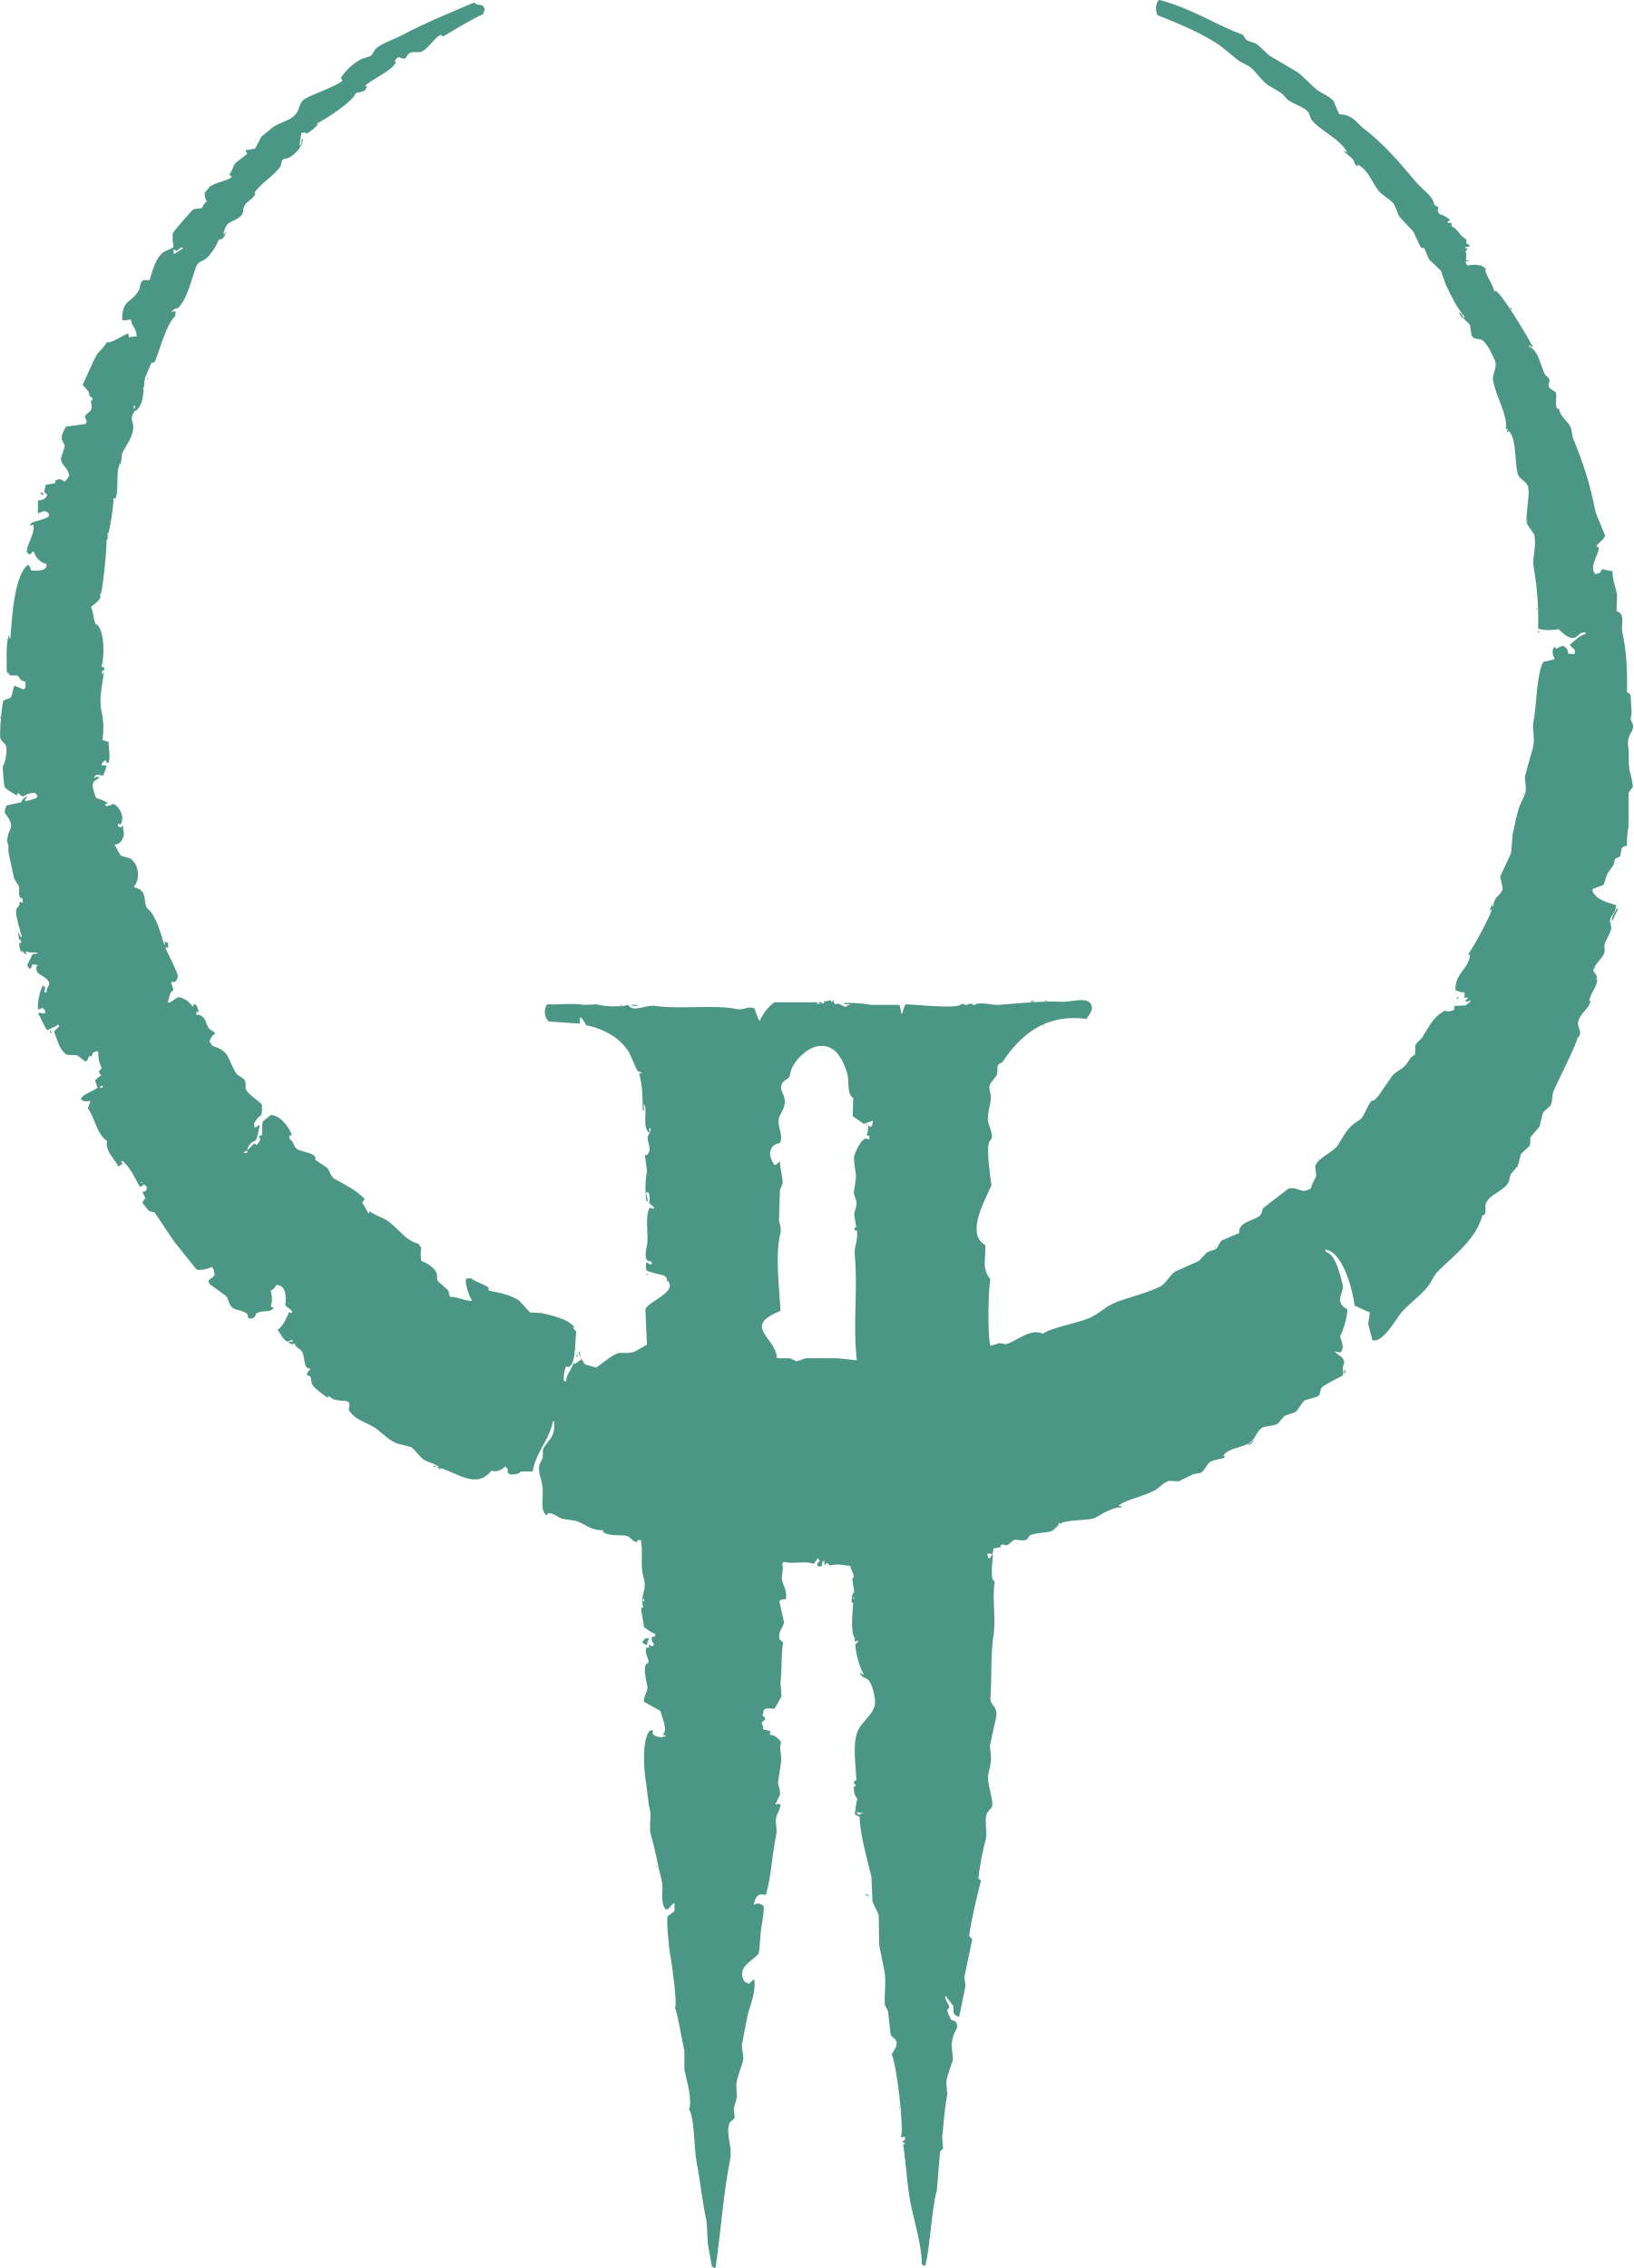
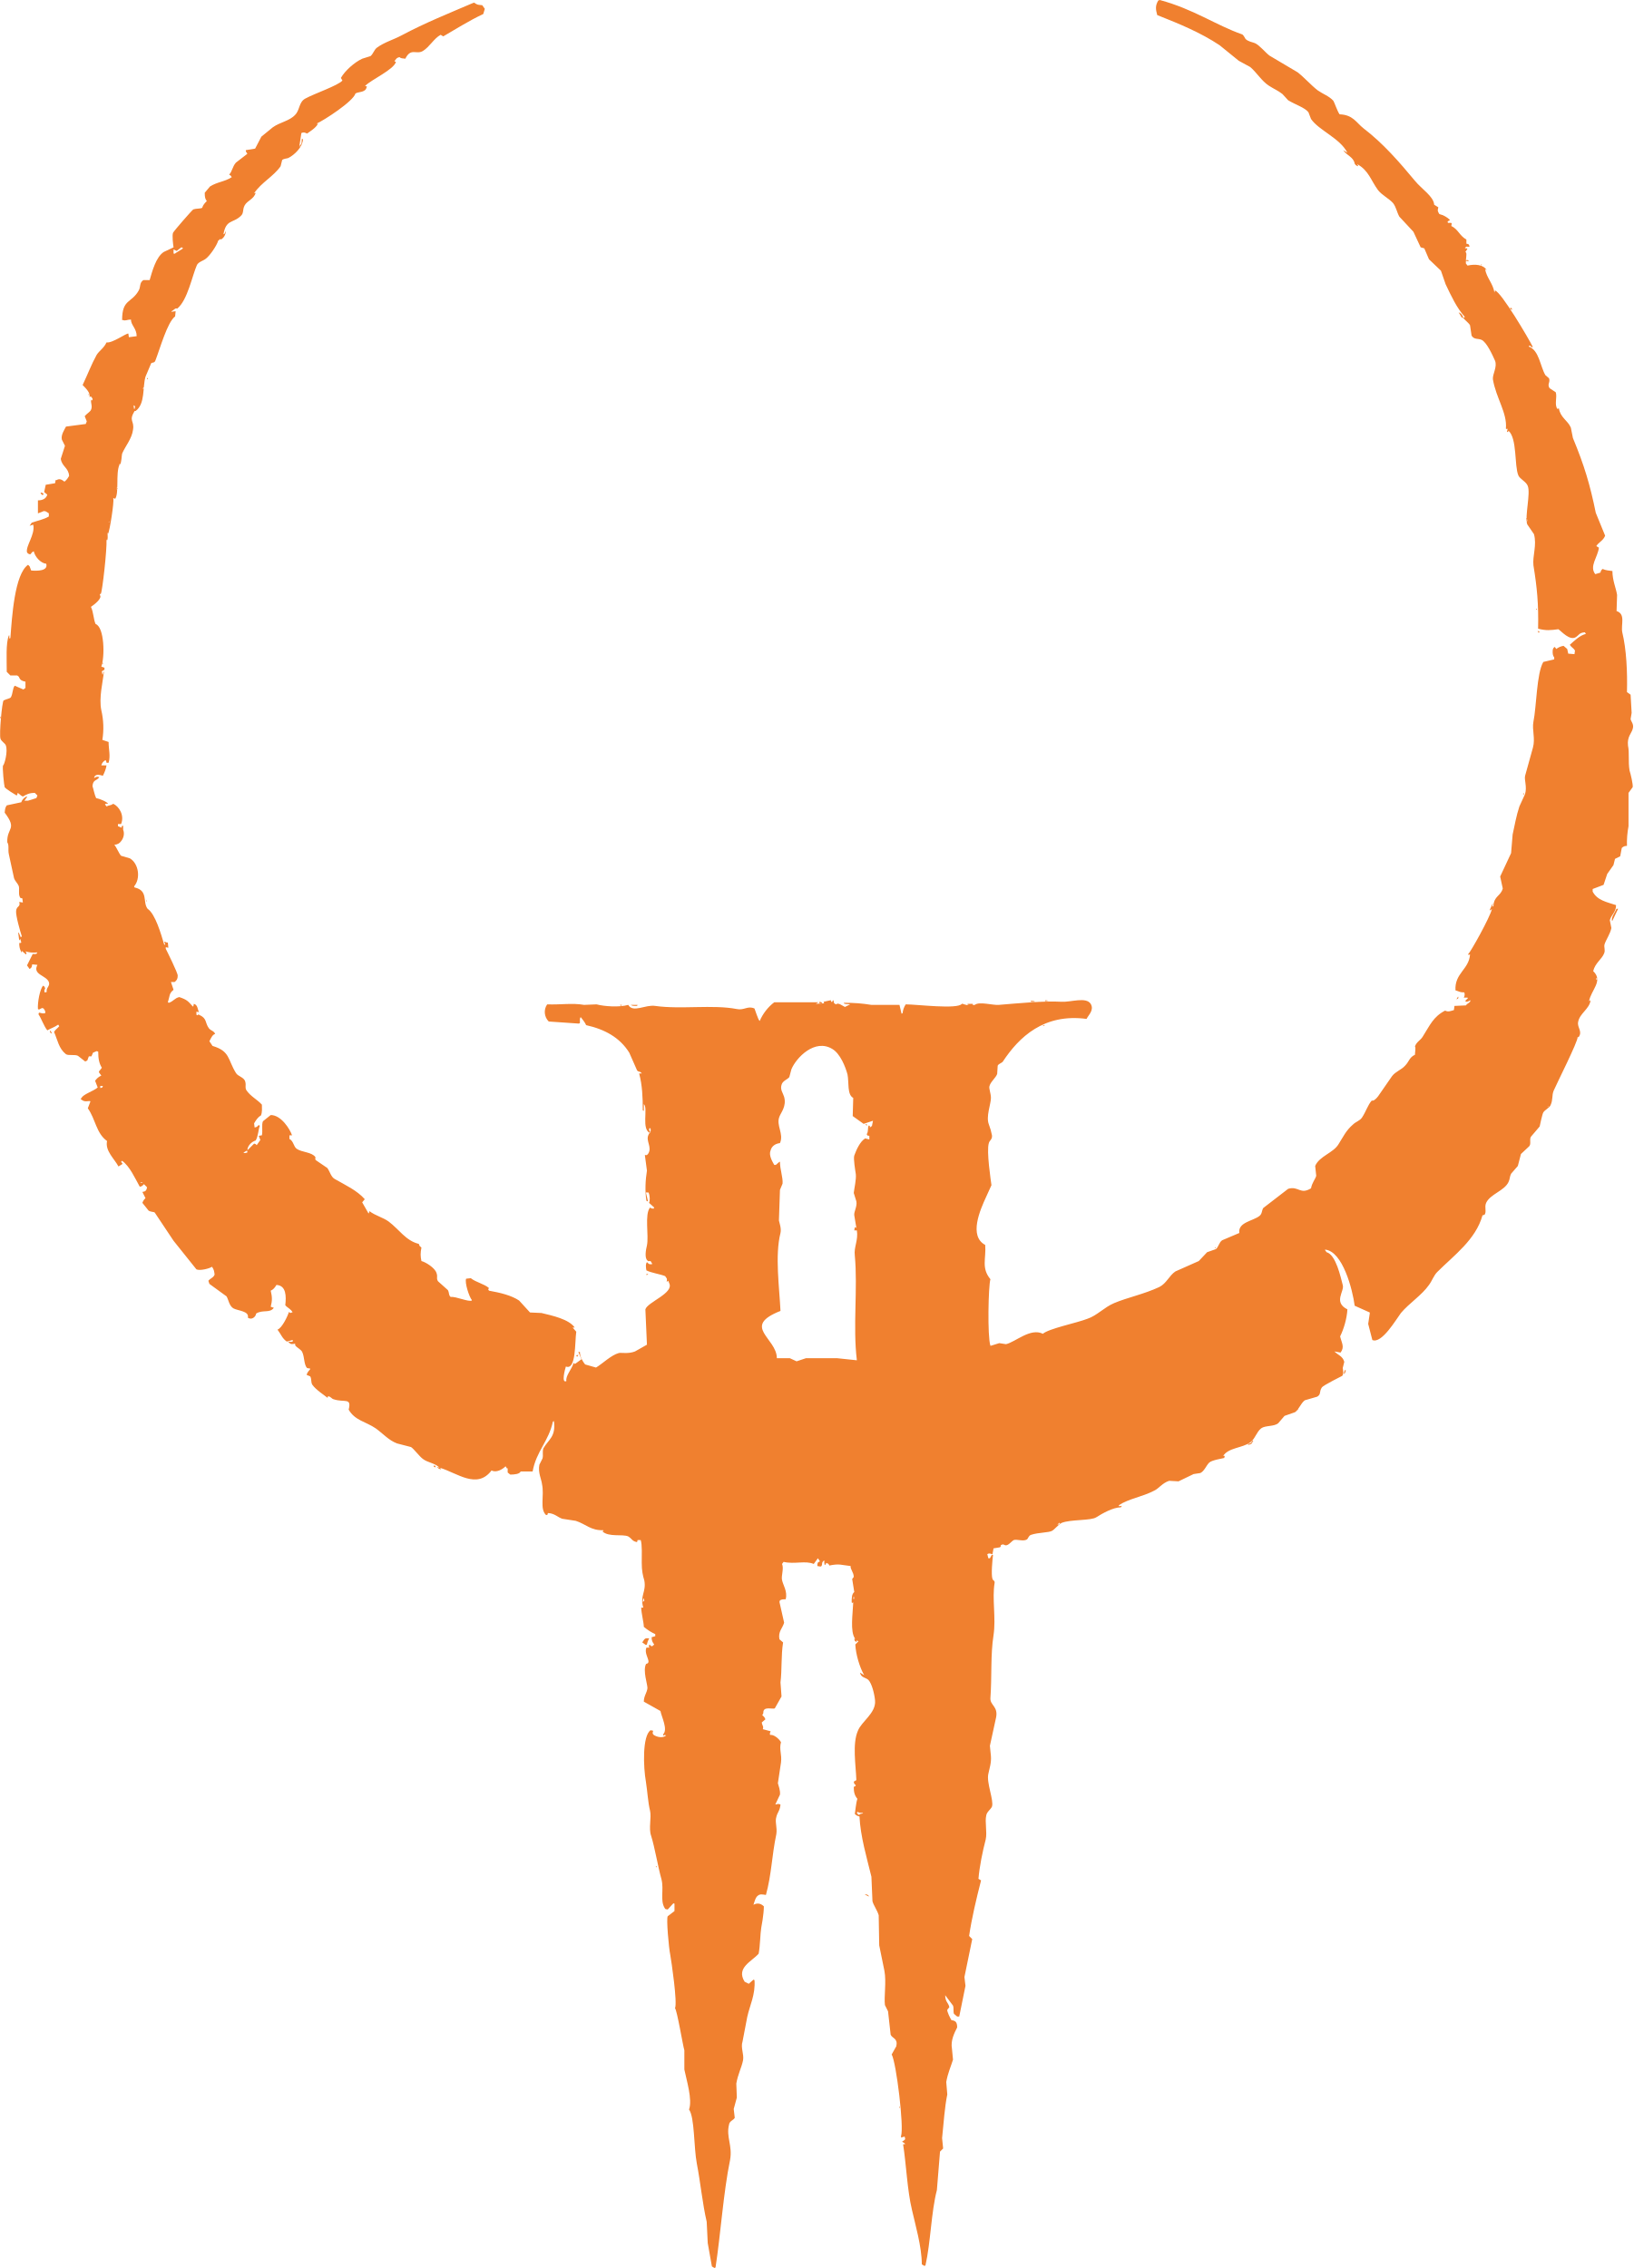
<svg xmlns="http://www.w3.org/2000/svg" viewBox="0 0 3143 4365">
-   <path d="m171 2033-3 8-4 2-14-11c-6-3-18 0-23-3-14-11-16-27-23-43 3-5 7-7 10-11l-2-3c-7 5-14 7-21 11-7-9-11-22-17-31l1-3h1c4 1 6 2 11 1v-4l-3-5-3-1-6 3-2-1c-1-13 4-39 10-45 3 2 3 2 4 6-2 2-2 3-1 7h1l3-1c-2-8 7-11 4-19-5-13-32-14-22-33l-10-1c-1 6-1 6-5 9l-5-7 11-22c6 0 7 1 9-3-10 1-16 0-23-2 2 4 3 2 1 6l-8-7v4l-1-2c-3-5-4-10-4-17 4-1 1 1 4-1l-2-7-2 3-2-15h1l1 2 3 7 2-2c-3-9-12-40-11-49 1-10 9-7 6-17h1l6 1-1-8c-5-1-3 0-5-3-3-7 0-15-2-21-2-5-7-9-9-15l-10-46c-2-9 1-17-3-23-1-29 20-24-5-57 1-9 1-9 4-14l28-6c2-6 6-9 10-11h1v1l-5 7h7l16-5 2-5-5-5c-11 0-16 3-23 7-5-2-6-5-10-7-1 3 0 3-2 5-5-3-20-12-23-16-1-2-5-39-3-42 2 0 10-27 5-39-2-4-8-7-10-12-3-8 3-72 6-74 6-3 11-3 14-6 4-8 3-16 7-22h1l16 7a351 351 0 0 1 4-3v-12c-15-3-9-9-16-12H20l-7-7c0-23-2-55 4-70h1v6l2-1c3-40 8-123 34-141l3 3 3 8c12 1 33 1 29-13-11-1-22-14-24-24-5 2-4 4-7 6-3-1-4-1-6-4-3-12 16-34 12-53h-1l-6 2 4-6c11-4 23-6 33-12v-6l-3-2c-4-3-7-3-10-1l-8 3v-25c10 0 16-4 18-11l-6-5 3-14 18-3 1-6h2c6-4 11 0 15 3 4-3 6-6 9-11-1-16-14-18-16-33l8-25-6-12c-2-9 5-19 8-25l38-5 2-5-4-10c3-4 11-9 12-12 4-8-2-15 1-20l2 2v-4l-3-4-3 1c3-7-7-17-13-23 10-21 17-40 27-58 5-8 14-13 19-24 11 2 38-18 42-17l1 7 15-2c0-15-11-21-11-32-7 0-11 3-15 1h-2c0-41 18-32 32-57 4-7 1-15 9-20h12c5-17 12-44 27-54l19-9c-1-6-3-23-1-28 2-4 36-43 39-45 6-2 13-1 17-3 2-6 5-9 9-13-3-4-4-7-4-16l10-12c14-9 28-9 42-18l-2-3-3-2c6-6 6-15 13-23l22-17c-2-4-3-3-3-7l18-3 12-23 22-18c14-10 32-12 43-24 9-9 7-24 19-31 18-10 63-25 72-35l-3-5c8-14 26-30 41-37l16-5c5-4 7-12 12-16 15-11 31-15 48-24 45-24 90-42 139-63 8 5 7 4 16 5l5 7-3 10c-28 13-56 31-77 43l-5-3c-13 7-21 23-34 31s-23-7-34 15c-5-1-8 0-11-3-6 1-7 4-10 8l3 1c-4 15-47 34-59 46v1h3c-1 5-2 7-6 9-6 3-11 2-16 5-4 15-61 52-75 58h3c-4 8-14 14-21 19-5-2-6-3-11-1l-4 26h1v-2c5-4 3-7 4-13h1l1 2c-1 14-16 29-28 35-1 1-9 1-12 4l-3 12c-14 20-37 31-51 52l3-1c-3 12-16 15-21 24s-1 15-8 21c-15 14-28 6-33 35l2-1 3-6c-1 8-4 14-10 17-2-2 0-1-5 2-3 10-16 29-24 35-5 4-14 6-17 12-9 20-18 68-38 84-4-2-6 3-11 5v1l8-1-1 10c-15 11-29 62-38 85-2 5-5 3-8 5l-11 26c-6 20 0 52-19 66h-2c-12 20 0 18-3 36-2 17-15 32-21 46-1 4-1 17-4 21l-1-2v2c-8 18 0 56-9 67-1-3 1-2-3-2v1c2 5-7 63-10 67l-1-2c0 7 1 12-1 15l-1-2c1 20-8 100-11 105-2 0-1 0-2 2 6 6-11 19-17 23 5 10 5 25 9 33 17 6 18 63 11 82l6 2v4l-5 3 1 6h1l1-5h1c-2 19-10 50-5 74a147 147 0 0 1 2 57l12 4c0 15 4 26 0 40h-4c-1-3 0-3-2-5a15 15 0 0 0-8 10h10c-1 7-4 14-7 20-7-2-15-4-17 4h1c3-2 6-3 9-1-5 7-12 4-13 17 2 6 4 17 7 23 6 1 21 7 23 11-5 0-3-1-6 1l3 4c6-3 7-1 13-5 11 5 22 22 15 39h-6v4l7 3c1-5-1-2 3-4v8c3 7 1 16-4 22-3 4-6 6-13 7 4 4 9 17 13 21l17 5c17 10 21 39 8 54l1 2c27 6 15 28 25 41 15 10 26 49 32 69h2l-2-6 5 2h2l1 10-5-1v3c2 4 24 48 23 52 0 6-2 9-6 12h-7l5 15c-9 7-7 12-11 24l2 1c9-3 11-9 20-11 15 5 17 8 26 18h1l1-5c8 2 7 11 10 16l-5-1v6l2 1c3-1 0-3 3-1 16 7 11 15 19 26 4 5 10 5 12 11-5 1-8 8-11 14l6 9c34 10 29 26 45 52 4 7 16 8 18 17 2 7-1 10 2 16 8 12 21 18 30 28 0 6 1 15-2 21-6 3-10 10-13 15l1 8c5-1 5-2 8-5l2 2c-3 7-3 20-8 28-7 2-15 9-16 18h1l5-5 7-7c4 1 3 1 5 3l7-10-3-8 6-1c2-9-1-20 2-27l15-12c20 0 37 27 41 39h-5v7c8 4 8 15 14 19 10 7 29 6 36 16v1c0 3-1 3 1 5l22 15c5 7 7 17 14 21 21 12 43 22 58 39l-5 6 12 21h1l1-4c12 9 26 12 37 20 20 15 33 37 58 43 2 6 2 4 5 7-2 11-2 16 0 26 8 2 26 13 29 23 3 8-1 10 3 16l19 17c3 6 1 9 5 13 11-1 34 10 41 7v-1c-5-6-14-33-11-41l9-1c10 8 26 11 35 19-2 4-2 1 0 5 22 4 43 9 58 19l21 23 22 1c21 5 53 12 64 28h-4l7 8c-3 20 0 75-20 67-2 6-9 33 1 28-2-10 10-22 14-35 3 2 0 3 4 1l11-8-6-14h3c0 10 6 19 10 24l21 6c12-7 29-24 44-28 6-1 18 2 31-3l23-13-3-68c4-14 55-31 46-50l-2-5-3 2c1-7 1-5-3-11-10-4-26-6-36-11-1-5-2-12 1-16 3 3 4 5 10 4v-1l-3-5c-5 0-4 1-6-1-6-5-3-21-1-29 4-19-5-60 6-73 3 2 3 2 7 2l1-2-10-9c2-3 2-14-1-20h-5l4 17h-1l-2-1c-3-18-2-40 1-58l-4-30c4 0 3 1 6-2 9-13-5-25 1-37 2-5 5-3 4-12l-2-1-1 3 3 7c-19-6-4-49-13-56v13l-2-1c0-25-1-49-7-71h5c-3-5-6-2-9-6l-15-34c-18-29-47-45-83-53-2-5-7-11-10-15h-1l-1 3v8l-2 1-58-4c-9-9-10-23-3-33 26 1 48-3 71 1l24-1c15 4 44 6 61 1 9 16 33-1 52 2 49 7 111-3 157 6 14 3 21-7 34-1 1 2 7 22 10 24 6-14 16-27 28-36h85l-5 3 16-1-1-3 14-3c1 4-1 3 3 3 1-4-1-1 2-3 1 5 0 6 5 8 4-4 11 2 17 5l10-5c-5-1-10 0-12-2v-1c21 0 34 1 53 4h54l4 17 2-1a37 37 0 0 1 6-17c21 0 100 10 108-1 2-1 9 4 14 2h-3v-2h10c1 4-1 2 4 2 8-7 35 1 46 0 37-3 87-8 121-6 18 1 47-10 56 4 7 12-4 21-8 29-82-11-130 35-161 82-2 3-8 4-10 8l-1 16c-3 8-13 15-15 24-1 4 3 14 3 22 0 12-10 36-4 51a124 124 0 0 1 6 21c1 8-5 10-6 15-5 15 4 73 5 81l-10 22c-12 26-34 76-2 93 2 27-8 44 10 66-4 13-6 110 0 128h1l16-5 13 2c18-4 47-32 71-20 11-10 66-21 86-29 18-6 32-22 51-30 26-11 57-17 87-31 14-7 19-22 31-30l45-20 16-17 17-6c5-4 6-13 12-17l33-14c-3-21 27-23 39-33 5-4 4-10 7-15l48-37c20-6 23 12 44-1 2-11 8-17 10-24l-2-19c8-19 35-25 45-42 9-14 14-26 28-38 5-5 13-7 17-13 8-12 11-24 19-33 3 2 9-4 12-8l27-39c7-9 18-12 25-20 8-8 8-16 19-21 0-5 2-14 0-16 3-9 11-12 15-19 14-22 20-38 43-50 6 3 10 1 17-1l1-8 22-1c3-4 4-3 8-7l1-3c-4 2-5 3-9 3l-1-2 5-5-1-1h-7a12 12 0 0 0 1-10c-9 0-10-2-17-4-2-33 26-40 28-69-4 0 0 2-4 0 6-6 42-71 46-87h-1c-2 3 0 1-3 2v-1l6-13-1 7 2-1c1-20 14-19 18-34l-5-23 21-45 3-36c4-18 7-36 13-54l11-24c4-14-2-27 0-35l15-54c5-18-2-34 1-50 6-29 6-93 19-115l21-5v-4c-3-3-3-8-3-11 0-5 1-7 4-9l3 4a30 30 0 0 1 14-6l7 6 2 9 12 1 1-7c-3-5-7-6-10-11 9-8 19-18 31-21l-2-3h-1c-10 1-10 5-16 9-12 8-28-11-34-15-15 2-23 3-39-1 1-48-2-79-9-122-2-18 7-39 1-60l-13-19c-5-15 7-60 1-74-3-8-15-13-18-20-8-19-2-71-19-86-2 3 1 3-3 2 1-5 2-3 0-7v2l-2-1c3-30-19-59-25-95-1-10 9-24 4-36-4-9-16-36-26-40-7-3-14 0-19-8l-3-20c-2-4-10-10-13-14l3-2c-16-18-26-40-37-63l-9-26-23-22-9-21-7-2-14-30-27-29c-5-9-6-18-12-26-8-9-21-15-29-25-14-19-18-38-40-50l2 4c-4-1-5-2-7-5-2-13-16-16-22-26l8 5c-14-28-55-43-70-65l-5-13c-7-9-24-14-39-23l-11-12c-9-7-15-9-26-16-14-9-24-26-36-36l-22-12-37-30c-36-24-77-41-120-58-3-11-4-18 2-28l3-1c66 18 107 48 158 66 3 1 5 6 7 9 5 5 13 6 18 8 9 4 20 18 28 24l54 32c13 10 26 25 39 35 10 7 22 11 30 20 2 3 8 21 12 26 26 1 32 16 46 27 38 29 69 65 99 101 13 16 36 30 37 46l8 5c-2 7-1 8 2 13 8 2 15 6 20 11v1l-4 2v2l1 1c8 0 7-1 6 6 13 6 16 19 29 26v8c5 1 5 1 6 6-6 0-6-2-9 3 4 0 2-1 5 1l-4 6c3 1 2 7 1 16 4-1 3-1 6 2l-6-1v5l3 4h1c13-3 30-2 36 9l-3-2c3 17 15 27 18 45l1-4c12 3 64 91 73 109h-3c-2-3-2-3-5-2v1c20 7 22 38 32 55l7 6c3 8-4 11 1 19l12 8c3 10-3 23 3 32l3-1c3 18 17 23 23 37l4 20c22 53 33 90 44 144l18 44c-4 10-12 12-17 20l5 3c-2 18-19 36-7 51l10-3c1-4 1-4 4-7 7 3 12 3 19 4 0 18 7 33 9 46l-1 31c18 6 8 26 11 41 8 33 10 76 9 115l7 5 2 35-2 12c1 5 7 10 4 19-2 8-11 15-9 32 3 14 0 30 3 48 2 6 7 27 6 32l-8 11v64a175 175 0 0 0-3 38c-4 0-7 1-10 4l-3 16-10 5-3 12-12 17-7 21-21 8v5c9 17 27 20 45 26 0 14-9 18-12 29l3 15c-2 11-10 22-13 31-2 6 2 11-1 18-5 12-17 18-21 34 20 19-4 36-8 58l3-2c-2 17-21 25-24 42-2 11 9 18 1 29h-2c1 8-40 89-46 103-4 10-1 17-6 28-2 5-11 9-14 14-2 3-7 27-7 27l-17 20c-3 6 1 13-3 18l-16 15-6 23-13 15c-3 6-2 10-5 16-8 17-35 23-43 40-4 9 2 18-4 24-1-3 0 0-3 0-13 47-55 77-87 109-7 7-10 17-16 25-14 20-38 35-54 54-9 12-37 60-55 52l-8-31 3-20v-2l-29-13c-4-31-23-105-57-108v1l3 4c18 5 27 48 31 63 4 12-19 33 9 47-1 18-7 38-14 52 3 13 9 20 1 31h-1l-11-2c7 7 16 9 19 20l-3 12c1 6 2 11-1 15 0 0-36 18-39 22-6 9-1 13-9 18l-24 7c-8 6-12 19-19 23l-20 7-12 14c-8 7-25 4-33 10-9 7-12 21-21 27-15 11-42 10-52 26h3l-1 4c-3 1-24 4-29 9-6 6-9 16-17 20l-13 2-29 14-18-1c-13 4-20 15-29 19-23 12-48 15-68 28l1 2 5-1-2 3c-15 0-36 12-47 19-10 7-50 4-67 11-6 3-13 12-18 15-6 4-26 3-41 8-5 2-5 7-8 9-7 4-19-1-25 1-4 2-9 9-14 10s-5-4-11 0c-1 4 1 2-2 4l-12 2-2 11h-1c-4-1-5-2-9 0l2 8h3l4-7 2 1c-1 7-4 38-1 46 1 3 5 3 4 8-5 30 3 67-2 100-6 38-3 80-6 121-1 14 15 16 11 37l-12 55 2 20c1 13-3 24-5 34-4 17 11 51 7 63-2 5-10 10-11 17-3 12 2 32-1 46-6 23-12 52-14 76l5 3c-9 35-18 73-23 107l6 6-15 73 2 17-12 59h-4l-6-5c-2-4 0-11-2-16l-15-20c0 13 6 14 8 23l-4 5c-1 3 6 17 8 20 8 1 11 4 11 14-5 10-13 25-10 41l2 21c-4 13-10 26-13 43l2 24c-5 24-7 55-10 84l2 20-6 6-6 74c-11 42-12 101-22 145l-2 1-5-3c0-34-13-78-19-105-9-37-11-88-17-126 3-1 5 1 3-2l-5-3c2-2 4-2 6-5l-1-5-7 2v-3c6-16-9-141-18-157l9-16v-1c3-14-8-14-11-21l-5-45-6-12c-2-16 3-45-1-66l-10-49-1-58c-3-10-10-19-12-27l-2-47c-9-37-21-77-23-116-5-1-7-3-9-5 1-4 2-20 5-29-5-6-7-12-7-23 4-2 2 0 4-3-3-3-3-2-4-7l5-3c-1-29-8-70 3-95 7-18 35-34 33-58-1-12-6-33-13-40-6-5-14-4-16-14l8 5c-9-16-16-40-17-59l6-6-3-2c-1 3 1 1-1 3-3-2-3-1-4-6h2l-1-1c-9-14-4-46-3-69-3 1-1 2-3 0 0-8 0-16 5-20l-4-25 3-4c0-9-7-15-6-21-19-2-21-5-41-1-2-4-1-3-6-5-2 5 0 2-3 4l-1-6c2-1 0 0 0-3l-2 2c-3 3-1 5-3 9l-2 1-6-1c0-6 0-7 5-9l-4-6-8 11c-16-7-37 1-58-4l-3 4c4 9-2 23 0 31 2 10 11 22 7 37-6 0-7 0-11 2l-1 3 9 40c-3 11-12 17-9 32l7 6c-4 25-2 53-5 77l2 27-13 23c-5 2-23-5-22 9l-2 4c3 3 4 3 6 8l-7 6c1 7 4 7 2 13l15 4c-1 3-2 4-1 7 7-1 17 7 21 14-4 14 2 23 0 39l-6 40c1 4 5 14 4 22l-9 19c6-1 5-2 10 0-1 12-6 15-8 24-3 9 2 20 0 33-9 43-9 77-20 117-7-1-11-2-15 1-5 3-7 12-9 18 7-4 14-3 20 3 0 16-5 41-5 41-2 12-2 34-5 50-13 15-44 27-27 54l8 4 9-8 2 1c2 28-9 48-14 71l-9 47c-4 12 3 24 1 36-3 15-10 27-13 45l1 27-6 22 2 17c-3 5-10 6-11 13-6 24 7 40 2 68-13 63-18 142-28 207l-2 1-5-3-8-45-2-41c-8-34-12-76-19-112-6-31-4-89-15-104 7-19-5-57-9-77v-37c-3-10-14-77-18-81 5-10-7-91-9-102-3-14-8-71-5-75l13-10v-14l-1-1-2 1-10 11c-5-1-4 0-6-3-9-15-1-35-6-55-7-25-13-62-20-84-5-14 1-35-2-48-4-16-5-37-8-56-5-28-7-88 9-99l5 1c-1 4-2 5 1 8 6 4 17 7 24 1l-3-1c-2 3-2 1-3-1 10-9-3-34-5-45l-32-18c0-11 6-17 7-26 0-8-9-33-3-46 1-2 5 0 5-6-1-7-8-17-4-26h6c-2-3-2-2 0-6 4 4 4 5 9 0-3-4-5-7-5-14l7-2v-4c-7-3-15-8-22-14 0-8-5-27-5-37h4c-7-23 6-30 2-52-3-10-5-19-5-34 0-14 1-35-2-44h-6l-1 4c-10-2-9-6-17-11-11-5-38 2-50-10 2-1 3 1 2-2-24 1-34-12-53-18l-26-4c-9-3-14-10-27-11-3 3 1 3-4 4-13-12-3-37-8-60-1-9-8-22-5-37l6-12c2-7-1-13 2-20 10-17 24-22 20-52l-2 1c-8 38-32 57-39 96h-23c-2 5-12 6-20 6l-5-4v-8c-3 0-1 0-4-4-6 6-18 13-27 8-28 37-66 5-99-5l2 3c-4-1-5-1-8-5l5 2c-8-9-23-10-32-17-7-5-17-19-23-23l-27-7c-16-6-27-19-41-29-19-13-40-15-52-36 6-24-8-13-29-20-4-1-5-5-11-6 0 3 1 1-1 3-6-5-22-15-29-25-3-5-1-11-4-16l-7-3c2-6 4-7 7-11v-1l-6-1c-6-6-5-21-9-30-2-6-11-9-14-14v-3c-6 1-8 2-13-3l1-1c5 1 5 1 8-1l-1-2-11 3c-9-6-11-14-18-23 9-3 20-27 22-34 4 2 1 3 5 1h2c-2-6-10-9-14-14 2-17 2-38-17-39-3 5-6 9-11 11 3 13 3 19 0 31l6 2c-8 11-21 3-34 11-1 7-9 13-16 8 3-13-19-13-28-18-8-5-9-16-13-23l-33-24-2-6c4-5 10-6 12-12-1-7-1-9-5-15-6 4-24 8-30 5l-44-55-36-54c-1-2-7-1-12-4l-12-15c2-5 3-6 6-9l-6-12c5-1 6-1 8-5l1-4-6-6c-3 3-3 4-8 5-9-16-19-39-34-50l-2 2 3 4-8 5c-8-15-26-30-22-49-21-15-22-42-37-63l5-13-1-1c-10 1-12 1-18-4l2-2c3-7 23-13 31-20l-5-13c4-5 6-7 12-10-4-6-7-6-2-11l3-4c-5-8-7-17-7-31l-3-1-7 3-3 7h-5ZM2790 424l2 2-2-2Zm36 43 1 2-1-2Zm-2477 9-9 7-6-3v8c3 0 2 1 4-1l13-8 1-2Zm2501 33h2l-2 2v-2Zm11 11 1 2-1-2Zm1 2 2 3-2-3ZM370 534Zm2537 58c3 2 2 1 3 4h-1l-3-2 1-2Zm-100 9c5 2 8 6 9 11h-1l-2-1ZM283 727l2 2-2 1v-3Zm-2 6 1 2Zm-4 9Zm-1 3-1 4c2-2 2-1 1-4Zm-105 13 1 2h-2Zm86 22 1 7h1l1-5Zm-32 157c2 3 2 3 0 6v-6ZM79 948c4 1 3 1 5 3l-2 2a11 11 0 0 1-4-4Zm2994 37 2 2-2-2ZM90 991l1 2Zm2847 6c2 3 2 2 2 6l-2-1v-5Zm-2727 6-1 3c1-2 2 0 1-3Zm2747 168 1 3-2-1 1-2Zm0 41 2 2-2-2Zm2 2 4 2-2 2-2-4Zm-2762 62h2l-2 2v-2ZM1 1379l1 4-2-2 1-2Zm2936 119Zm-5 28 1 3h-1l-1-1 1-2ZM237 1644l2 2-2-2Zm44 87 2 4h-1l-1-4Zm2592 2Zm-2 14Zm240 2h3l-11 23h-1c-1-8 6-16 9-23Zm-39 133v4l2-2-2-2Zm-266 36c1 3 1 3-2 5h-1l3-5Zm-794 7 6 1-7 1 1-2Zm-28 1 7 1v1h-7v-2Zm-407 2c3 1 3 0 5 2v1h-5v-3Zm-384 6h4l-2 2-2-2Zm21 0h13l-1 2c-6 0-10 0-12-2Zm794 39h3l-4 2 1-2ZM97 1983l3 6h-1c-4-3-3-2-2-6Zm6 13Zm303 10 2 2-2-2Zm1089 608h25l13 6 18-6h60l38 4c-8-65 2-138-4-202-2-16 7-29 4-48h-5l1-6 3 1-4-24c-1-7 6-17 4-27l-5-16c1-9 5-26 4-36-1-7-5-30-3-36 4-11 11-27 21-33l8 2v-7c-4-1-3 1-5-3 4-7 1-12 4-17l2 1v3l4-3 2-10-18 6-21-15 1-35c-12-6-8-30-11-45-4-15-14-40-29-49-34-21-70 17-79 39l-4 15c-4 5-13 7-15 15-3 9 3 16 5 23 5 18-6 30-9 38-7 17 9 33 1 51-9 1-16 6-18 14-4 9 3 21 7 28h3l7-6h1c0 15 6 30 5 42l-5 12-2 59c1 5 5 15 3 24-11 43-2 106 0 150-76 30-7 52-7 91ZM193 2090v4c5-1 3 0 5-4h-5Zm2786 39-1 2 2-2h-1Zm-1313 34c3 2 1-1 3 3-4-1-2 0-3-3Zm-1192 52-5 3v1h4l3-1v-3h-2Zm-204 60c2 2 2 2 5 1l-5-1Zm1617 112 2 2-2-2Zm452 13 1 2h-2l1-2Zm-1087 50 1 2-1-2Zm-8 2h3v1l-3 1v-2Zm-698 43h2-2Zm564 113h3l-2 3-2-1 1-2Zm1478 29h2c-1 4-1 5-3 7h-1l2-7Zm-91 75h2l-2 2v-2Zm-87 61h2l-4 6-6 2v-2c5-1 6-2 8-6Zm-1576 48h4v3c-3-1-2 0-4-3Zm1326 74Zm-122 36-3 4c1 0 8-4 3-4Zm-862 24Zm467 117-1 5h2l-1-5Zm-405 4-1 7 3-2c-1-4 0-3-2-5Zm5 77h6v1a32 32 0 0 0-4 11l-2 1-7-5 4-6 3-2Zm407 334-1 2c3 4 3 5 7 2 4-1 3 0 5-2-6 0-7 0-11-2Zm-387 104 1 3-2-1 1-2Zm401 55c5 0 5 0 8 3v1l-8-4Zm206 59 1 2-1-2Zm-139 349 1 3-2-1 1-2Z" data-name="Quake II.svg" style="fill:#4c9686;fill-rule:evenodd" />
+   <path d="m171 2033-3 8-4 2-14-11c-6-3-18 0-23-3-14-11-16-27-23-43 3-5 7-7 10-11l-2-3c-7 5-14 7-21 11-7-9-11-22-17-31l1-3h1c4 1 6 2 11 1v-4l-3-5-3-1-6 3-2-1c-1-13 4-39 10-45 3 2 3 2 4 6-2 2-2 3-1 7h1l3-1c-2-8 7-11 4-19-5-13-32-14-22-33l-10-1c-1 6-1 6-5 9l-5-7 11-22c6 0 7 1 9-3-10 1-16 0-23-2 2 4 3 2 1 6l-8-7v4l-1-2c-3-5-4-10-4-17 4-1 1 1 4-1l-2-7-2 3-2-15h1l1 2 3 7 2-2c-3-9-12-40-11-49 1-10 9-7 6-17h1l6 1-1-8c-5-1-3 0-5-3-3-7 0-15-2-21-2-5-7-9-9-15l-10-46c-2-9 1-17-3-23-1-29 20-24-5-57 1-9 1-9 4-14l28-6c2-6 6-9 10-11h1v1l-5 7h7l16-5 2-5-5-5c-11 0-16 3-23 7-5-2-6-5-10-7-1 3 0 3-2 5-5-3-20-12-23-16-1-2-5-39-3-42 2 0 10-27 5-39-2-4-8-7-10-12-3-8 3-72 6-74 6-3 11-3 14-6 4-8 3-16 7-22h1l16 7a351 351 0 0 1 4-3v-12c-15-3-9-9-16-12H20l-7-7c0-23-2-55 4-70h1v6l2-1c3-40 8-123 34-141l3 3 3 8c12 1 33 1 29-13-11-1-22-14-24-24-5 2-4 4-7 6-3-1-4-1-6-4-3-12 16-34 12-53h-1l-6 2 4-6c11-4 23-6 33-12v-6l-3-2c-4-3-7-3-10-1l-8 3v-25c10 0 16-4 18-11l-6-5 3-14 18-3 1-6h2c6-4 11 0 15 3 4-3 6-6 9-11-1-16-14-18-16-33l8-25-6-12c-2-9 5-19 8-25l38-5 2-5-4-10c3-4 11-9 12-12 4-8-2-15 1-20l2 2v-4l-3-4-3 1c3-7-7-17-13-23 10-21 17-40 27-58 5-8 14-13 19-24 11 2 38-18 42-17l1 7 15-2c0-15-11-21-11-32-7 0-11 3-15 1h-2c0-41 18-32 32-57 4-7 1-15 9-20h12c5-17 12-44 27-54l19-9c-1-6-3-23-1-28 2-4 36-43 39-45 6-2 13-1 17-3 2-6 5-9 9-13-3-4-4-7-4-16l10-12c14-9 28-9 42-18l-2-3-3-2c6-6 6-15 13-23l22-17c-2-4-3-3-3-7l18-3 12-23 22-18c14-10 32-12 43-24 9-9 7-24 19-31 18-10 63-25 72-35l-3-5c8-14 26-30 41-37l16-5c5-4 7-12 12-16 15-11 31-15 48-24 45-24 90-42 139-63 8 5 7 4 16 5l5 7-3 10c-28 13-56 31-77 43l-5-3c-13 7-21 23-34 31s-23-7-34 15c-5-1-8 0-11-3-6 1-7 4-10 8l3 1c-4 15-47 34-59 46v1h3c-1 5-2 7-6 9-6 3-11 2-16 5-4 15-61 52-75 58h3c-4 8-14 14-21 19-5-2-6-3-11-1l-4 26h1v-2c5-4 3-7 4-13h1l1 2c-1 14-16 29-28 35-1 1-9 1-12 4l-3 12c-14 20-37 31-51 52l3-1c-3 12-16 15-21 24s-1 15-8 21c-15 14-28 6-33 35l2-1 3-6c-1 8-4 14-10 17-2-2 0-1-5 2-3 10-16 29-24 35-5 4-14 6-17 12-9 20-18 68-38 84-4-2-6 3-11 5v1l8-1-1 10c-15 11-29 62-38 85-2 5-5 3-8 5l-11 26c-6 20 0 52-19 66h-2c-12 20 0 18-3 36-2 17-15 32-21 46-1 4-1 17-4 21l-1-2v2c-8 18 0 56-9 67-1-3 1-2-3-2v1c2 5-7 63-10 67l-1-2c0 7 1 12-1 15l-1-2c1 20-8 100-11 105-2 0-1 0-2 2 6 6-11 19-17 23 5 10 5 25 9 33 17 6 18 63 11 82l6 2v4l-5 3 1 6h1l1-5h1c-2 19-10 50-5 74a147 147 0 0 1 2 57l12 4c0 15 4 26 0 40h-4c-1-3 0-3-2-5a15 15 0 0 0-8 10h10c-1 7-4 14-7 20-7-2-15-4-17 4h1c3-2 6-3 9-1-5 7-12 4-13 17 2 6 4 17 7 23 6 1 21 7 23 11-5 0-3-1-6 1l3 4c6-3 7-1 13-5 11 5 22 22 15 39h-6v4l7 3c1-5-1-2 3-4v8c3 7 1 16-4 22-3 4-6 6-13 7 4 4 9 17 13 21l17 5c17 10 21 39 8 54l1 2c27 6 15 28 25 41 15 10 26 49 32 69h2l-2-6 5 2h2l1 10-5-1v3c2 4 24 48 23 52 0 6-2 9-6 12h-7l5 15c-9 7-7 12-11 24l2 1c9-3 11-9 20-11 15 5 17 8 26 18h1l1-5c8 2 7 11 10 16l-5-1v6l2 1c3-1 0-3 3-1 16 7 11 15 19 26 4 5 10 5 12 11-5 1-8 8-11 14l6 9c34 10 29 26 45 52 4 7 16 8 18 17 2 7-1 10 2 16 8 12 21 18 30 28 0 6 1 15-2 21-6 3-10 10-13 15l1 8c5-1 5-2 8-5l2 2c-3 7-3 20-8 28-7 2-15 9-16 18h1l5-5 7-7c4 1 3 1 5 3l7-10-3-8 6-1c2-9-1-20 2-27l15-12c20 0 37 27 41 39h-5v7c8 4 8 15 14 19 10 7 29 6 36 16v1c0 3-1 3 1 5l22 15c5 7 7 17 14 21 21 12 43 22 58 39l-5 6 12 21h1l1-4c12 9 26 12 37 20 20 15 33 37 58 43 2 6 2 4 5 7-2 11-2 16 0 26 8 2 26 13 29 23 3 8-1 10 3 16l19 17c3 6 1 9 5 13 11-1 34 10 41 7v-1c-5-6-14-33-11-41l9-1c10 8 26 11 35 19-2 4-2 1 0 5 22 4 43 9 58 19l21 23 22 1c21 5 53 12 64 28h-4l7 8c-3 20 0 75-20 67-2 6-9 33 1 28-2-10 10-22 14-35 3 2 0 3 4 1l11-8-6-14h3c0 10 6 19 10 24l21 6c12-7 29-24 44-28 6-1 18 2 31-3l23-13-3-68c4-14 55-31 46-50l-2-5-3 2c1-7 1-5-3-11-10-4-26-6-36-11-1-5-2-12 1-16 3 3 4 5 10 4v-1l-3-5c-5 0-4 1-6-1-6-5-3-21-1-29 4-19-5-60 6-73 3 2 3 2 7 2l1-2-10-9c2-3 2-14-1-20h-5l4 17h-1l-2-1c-3-18-2-40 1-58l-4-30c4 0 3 1 6-2 9-13-5-25 1-37 2-5 5-3 4-12l-2-1-1 3 3 7c-19-6-4-49-13-56v13l-2-1c0-25-1-49-7-71h5c-3-5-6-2-9-6l-15-34c-18-29-47-45-83-53-2-5-7-11-10-15h-1l-1 3v8l-2 1-58-4c-9-9-10-23-3-33 26 1 48-3 71 1l24-1c15 4 44 6 61 1 9 16 33-1 52 2 49 7 111-3 157 6 14 3 21-7 34-1 1 2 7 22 10 24 6-14 16-27 28-36h85l-5 3 16-1-1-3 14-3c1 4-1 3 3 3 1-4-1-1 2-3 1 5 0 6 5 8 4-4 11 2 17 5l10-5c-5-1-10 0-12-2v-1c21 0 34 1 53 4h54l4 17 2-1a37 37 0 0 1 6-17c21 0 100 10 108-1 2-1 9 4 14 2h-3v-2h10c1 4-1 2 4 2 8-7 35 1 46 0 37-3 87-8 121-6 18 1 47-10 56 4 7 12-4 21-8 29-82-11-130 35-161 82-2 3-8 4-10 8l-1 16c-3 8-13 15-15 24-1 4 3 14 3 22 0 12-10 36-4 51a124 124 0 0 1 6 21c1 8-5 10-6 15-5 15 4 73 5 81l-10 22c-12 26-34 76-2 93 2 27-8 44 10 66-4 13-6 110 0 128h1l16-5 13 2c18-4 47-32 71-20 11-10 66-21 86-29 18-6 32-22 51-30 26-11 57-17 87-31 14-7 19-22 31-30l45-20 16-17 17-6c5-4 6-13 12-17l33-14c-3-21 27-23 39-33 5-4 4-10 7-15l48-37c20-6 23 12 44-1 2-11 8-17 10-24l-2-19c8-19 35-25 45-42 9-14 14-26 28-38 5-5 13-7 17-13 8-12 11-24 19-33 3 2 9-4 12-8l27-39c7-9 18-12 25-20 8-8 8-16 19-21 0-5 2-14 0-16 3-9 11-12 15-19 14-22 20-38 43-50 6 3 10 1 17-1l1-8 22-1c3-4 4-3 8-7l1-3c-4 2-5 3-9 3l-1-2 5-5-1-1h-7a12 12 0 0 0 1-10c-9 0-10-2-17-4-2-33 26-40 28-69-4 0 0 2-4 0 6-6 42-71 46-87h-1c-2 3 0 1-3 2v-1l6-13-1 7 2-1c1-20 14-19 18-34l-5-23 21-45 3-36c4-18 7-36 13-54l11-24c4-14-2-27 0-35l15-54c5-18-2-34 1-50 6-29 6-93 19-115l21-5v-4c-3-3-3-8-3-11 0-5 1-7 4-9l3 4a30 30 0 0 1 14-6l7 6 2 9 12 1 1-7c-3-5-7-6-10-11 9-8 19-18 31-21l-2-3h-1c-10 1-10 5-16 9-12 8-28-11-34-15-15 2-23 3-39-1 1-48-2-79-9-122-2-18 7-39 1-60l-13-19c-5-15 7-60 1-74-3-8-15-13-18-20-8-19-2-71-19-86-2 3 1 3-3 2 1-5 2-3 0-7v2l-2-1c3-30-19-59-25-95-1-10 9-24 4-36-4-9-16-36-26-40-7-3-14 0-19-8l-3-20c-2-4-10-10-13-14l3-2c-16-18-26-40-37-63l-9-26-23-22-9-21-7-2-14-30-27-29c-5-9-6-18-12-26-8-9-21-15-29-25-14-19-18-38-40-50l2 4c-4-1-5-2-7-5-2-13-16-16-22-26l8 5c-14-28-55-43-70-65l-5-13c-7-9-24-14-39-23l-11-12c-9-7-15-9-26-16-14-9-24-26-36-36l-22-12-37-30c-36-24-77-41-120-58-3-11-4-18 2-28l3-1c66 18 107 48 158 66 3 1 5 6 7 9 5 5 13 6 18 8 9 4 20 18 28 24l54 32c13 10 26 25 39 35 10 7 22 11 30 20 2 3 8 21 12 26 26 1 32 16 46 27 38 29 69 65 99 101 13 16 36 30 37 46l8 5c-2 7-1 8 2 13 8 2 15 6 20 11v1l-4 2v2l1 1c8 0 7-1 6 6 13 6 16 19 29 26v8c5 1 5 1 6 6-6 0-6-2-9 3 4 0 2-1 5 1l-4 6c3 1 2 7 1 16 4-1 3-1 6 2l-6-1v5l3 4h1c13-3 30-2 36 9l-3-2c3 17 15 27 18 45l1-4c12 3 64 91 73 109h-3c-2-3-2-3-5-2v1c20 7 22 38 32 55l7 6c3 8-4 11 1 19l12 8c3 10-3 23 3 32l3-1c3 18 17 23 23 37l4 20c22 53 33 90 44 144l18 44c-4 10-12 12-17 20l5 3c-2 18-19 36-7 51l10-3c1-4 1-4 4-7 7 3 12 3 19 4 0 18 7 33 9 46l-1 31c18 6 8 26 11 41 8 33 10 76 9 115l7 5 2 35-2 12c1 5 7 10 4 19-2 8-11 15-9 32 3 14 0 30 3 48 2 6 7 27 6 32l-8 11v64a175 175 0 0 0-3 38c-4 0-7 1-10 4l-3 16-10 5-3 12-12 17-7 21-21 8v5c9 17 27 20 45 26 0 14-9 18-12 29l3 15c-2 11-10 22-13 31-2 6 2 11-1 18-5 12-17 18-21 34 20 19-4 36-8 58l3-2c-2 17-21 25-24 42-2 11 9 18 1 29h-2c1 8-40 89-46 103-4 10-1 17-6 28-2 5-11 9-14 14-2 3-7 27-7 27l-17 20c-3 6 1 13-3 18l-16 15-6 23-13 15c-3 6-2 10-5 16-8 17-35 23-43 40-4 9 2 18-4 24-1-3 0 0-3 0-13 47-55 77-87 109-7 7-10 17-16 25-14 20-38 35-54 54-9 12-37 60-55 52l-8-31 3-20v-2l-29-13c-4-31-23-105-57-108v1l3 4c18 5 27 48 31 63 4 12-19 33 9 47-1 18-7 38-14 52 3 13 9 20 1 31h-1l-11-2c7 7 16 9 19 20l-3 12c1 6 2 11-1 15 0 0-36 18-39 22-6 9-1 13-9 18l-24 7c-8 6-12 19-19 23l-20 7-12 14c-8 7-25 4-33 10-9 7-12 21-21 27-15 11-42 10-52 26h3l-1 4c-3 1-24 4-29 9-6 6-9 16-17 20l-13 2-29 14-18-1c-13 4-20 15-29 19-23 12-48 15-68 28l1 2 5-1-2 3c-15 0-36 12-47 19-10 7-50 4-67 11-6 3-13 12-18 15-6 4-26 3-41 8-5 2-5 7-8 9-7 4-19-1-25 1-4 2-9 9-14 10s-5-4-11 0c-1 4 1 2-2 4l-12 2-2 11h-1c-4-1-5-2-9 0l2 8h3l4-7 2 1c-1 7-4 38-1 46 1 3 5 3 4 8-5 30 3 67-2 100-6 38-3 80-6 121-1 14 15 16 11 37l-12 55 2 20c1 13-3 24-5 34-4 17 11 51 7 63-2 5-10 10-11 17-3 12 2 32-1 46-6 23-12 52-14 76l5 3c-9 35-18 73-23 107l6 6-15 73 2 17-12 59h-4l-6-5c-2-4 0-11-2-16l-15-20c0 13 6 14 8 23l-4 5c-1 3 6 17 8 20 8 1 11 4 11 14-5 10-13 25-10 41l2 21c-4 13-10 26-13 43l2 24c-5 24-7 55-10 84l2 20-6 6-6 74c-11 42-12 101-22 145l-2 1-5-3c0-34-13-78-19-105-9-37-11-88-17-126 3-1 5 1 3-2l-5-3c2-2 4-2 6-5l-1-5-7 2v-3c6-16-9-141-18-157l9-16v-1c3-14-8-14-11-21l-5-45-6-12c-2-16 3-45-1-66l-10-49-1-58c-3-10-10-19-12-27l-2-47c-9-37-21-77-23-116-5-1-7-3-9-5 1-4 2-20 5-29-5-6-7-12-7-23 4-2 2 0 4-3-3-3-3-2-4-7l5-3c-1-29-8-70 3-95 7-18 35-34 33-58-1-12-6-33-13-40-6-5-14-4-16-14l8 5c-9-16-16-40-17-59l6-6-3-2c-1 3 1 1-1 3-3-2-3-1-4-6h2l-1-1c-9-14-4-46-3-69-3 1-1 2-3 0 0-8 0-16 5-20l-4-25 3-4c0-9-7-15-6-21-19-2-21-5-41-1-2-4-1-3-6-5-2 5 0 2-3 4l-1-6c2-1 0 0 0-3l-2 2c-3 3-1 5-3 9l-2 1-6-1c0-6 0-7 5-9l-4-6-8 11c-16-7-37 1-58-4l-3 4c4 9-2 23 0 31 2 10 11 22 7 37-6 0-7 0-11 2l-1 3 9 40c-3 11-12 17-9 32l7 6c-4 25-2 53-5 77l2 27-13 23c-5 2-23-5-22 9l-2 4c3 3 4 3 6 8l-7 6c1 7 4 7 2 13l15 4c-1 3-2 4-1 7 7-1 17 7 21 14-4 14 2 23 0 39l-6 40c1 4 5 14 4 22l-9 19c6-1 5-2 10 0-1 12-6 15-8 24-3 9 2 20 0 33-9 43-9 77-20 117-7-1-11-2-15 1-5 3-7 12-9 18 7-4 14-3 20 3 0 16-5 41-5 41-2 12-2 34-5 50-13 15-44 27-27 54l8 4 9-8 2 1c2 28-9 48-14 71l-9 47c-4 12 3 24 1 36-3 15-10 27-13 45l1 27-6 22 2 17c-3 5-10 6-11 13-6 24 7 40 2 68-13 63-18 142-28 207l-2 1-5-3-8-45-2-41c-8-34-12-76-19-112-6-31-4-89-15-104 7-19-5-57-9-77v-37c-3-10-14-77-18-81 5-10-7-91-9-102-3-14-8-71-5-75l13-10v-14l-1-1-2 1-10 11c-5-1-4 0-6-3-9-15-1-35-6-55-7-25-13-62-20-84-5-14 1-35-2-48-4-16-5-37-8-56-5-28-7-88 9-99l5 1c-1 4-2 5 1 8 6 4 17 7 24 1l-3-1c-2 3-2 1-3-1 10-9-3-34-5-45l-32-18c0-11 6-17 7-26 0-8-9-33-3-46 1-2 5 0 5-6-1-7-8-17-4-26h6c-2-3-2-2 0-6 4 4 4 5 9 0-3-4-5-7-5-14l7-2v-4c-7-3-15-8-22-14 0-8-5-27-5-37h4c-7-23 6-30 2-52-3-10-5-19-5-34 0-14 1-35-2-44h-6l-1 4c-10-2-9-6-17-11-11-5-38 2-50-10 2-1 3 1 2-2-24 1-34-12-53-18l-26-4c-9-3-14-10-27-11-3 3 1 3-4 4-13-12-3-37-8-60-1-9-8-22-5-37l6-12c2-7-1-13 2-20 10-17 24-22 20-52l-2 1c-8 38-32 57-39 96h-23c-2 5-12 6-20 6l-5-4v-8c-3 0-1 0-4-4-6 6-18 13-27 8-28 37-66 5-99-5l2 3c-4-1-5-1-8-5l5 2c-8-9-23-10-32-17-7-5-17-19-23-23l-27-7c-16-6-27-19-41-29-19-13-40-15-52-36 6-24-8-13-29-20-4-1-5-5-11-6 0 3 1 1-1 3-6-5-22-15-29-25-3-5-1-11-4-16l-7-3c2-6 4-7 7-11v-1l-6-1c-6-6-5-21-9-30-2-6-11-9-14-14v-3c-6 1-8 2-13-3l1-1c5 1 5 1 8-1l-1-2-11 3c-9-6-11-14-18-23 9-3 20-27 22-34 4 2 1 3 5 1h2c-2-6-10-9-14-14 2-17 2-38-17-39-3 5-6 9-11 11 3 13 3 19 0 31l6 2c-8 11-21 3-34 11-1 7-9 13-16 8 3-13-19-13-28-18-8-5-9-16-13-23l-33-24-2-6c4-5 10-6 12-12-1-7-1-9-5-15-6 4-24 8-30 5l-44-55-36-54c-1-2-7-1-12-4l-12-15c2-5 3-6 6-9l-6-12c5-1 6-1 8-5l1-4-6-6c-3 3-3 4-8 5-9-16-19-39-34-50l-2 2 3 4-8 5c-8-15-26-30-22-49-21-15-22-42-37-63l5-13-1-1c-10 1-12 1-18-4l2-2c3-7 23-13 31-20l-5-13c4-5 6-7 12-10-4-6-7-6-2-11l3-4c-5-8-7-17-7-31l-3-1-7 3-3 7h-5ZM2790 424l2 2-2-2Zm36 43 1 2-1-2Zm-2477 9-9 7-6-3v8c3 0 2 1 4-1l13-8 1-2Zm2501 33h2l-2 2v-2Zm11 11 1 2-1-2Zm1 2 2 3-2-3ZM370 534Zm2537 58c3 2 2 1 3 4h-1l-3-2 1-2Zm-100 9c5 2 8 6 9 11h-1l-2-1ZM283 727l2 2-2 1v-3Zm-2 6 1 2Zm-4 9Zm-1 3-1 4c2-2 2-1 1-4Zm-105 13 1 2h-2Zm86 22 1 7h1l1-5Zm-32 157c2 3 2 3 0 6v-6ZM79 948c4 1 3 1 5 3l-2 2a11 11 0 0 1-4-4Zm2994 37 2 2-2-2ZM90 991l1 2Zm2847 6c2 3 2 2 2 6l-2-1v-5Zm-2727 6-1 3c1-2 2 0 1-3Zm2747 168 1 3-2-1 1-2Zm0 41 2 2-2-2Zm2 2 4 2-2 2-2-4Zm-2762 62h2l-2 2v-2ZM1 1379l1 4-2-2 1-2Zm2936 119Zm-5 28 1 3h-1l-1-1 1-2ZM237 1644l2 2-2-2Zm44 87 2 4h-1l-1-4Zm2592 2Zm-2 14Zm240 2h3l-11 23h-1c-1-8 6-16 9-23Zm-39 133v4l2-2-2-2Zm-266 36c1 3 1 3-2 5h-1l3-5Zm-794 7 6 1-7 1 1-2Zm-28 1 7 1v1h-7v-2Zm-407 2c3 1 3 0 5 2v1h-5v-3Zm-384 6h4l-2 2-2-2Zm21 0h13l-1 2c-6 0-10 0-12-2Zm794 39h3l-4 2 1-2ZM97 1983l3 6h-1c-4-3-3-2-2-6Zm6 13Zm303 10 2 2-2-2Zm1089 608h25l13 6 18-6h60l38 4c-8-65 2-138-4-202-2-16 7-29 4-48h-5l1-6 3 1-4-24c-1-7 6-17 4-27l-5-16c1-9 5-26 4-36-1-7-5-30-3-36 4-11 11-27 21-33l8 2v-7c-4-1-3 1-5-3 4-7 1-12 4-17l2 1v3l4-3 2-10-18 6-21-15 1-35c-12-6-8-30-11-45-4-15-14-40-29-49-34-21-70 17-79 39l-4 15c-4 5-13 7-15 15-3 9 3 16 5 23 5 18-6 30-9 38-7 17 9 33 1 51-9 1-16 6-18 14-4 9 3 21 7 28h3l7-6h1c0 15 6 30 5 42l-5 12-2 59c1 5 5 15 3 24-11 43-2 106 0 150-76 30-7 52-7 91ZM193 2090v4c5-1 3 0 5-4h-5Zm2786 39-1 2 2-2h-1Zm-1313 34c3 2 1-1 3 3-4-1-2 0-3-3Zm-1192 52-5 3v1h4l3-1v-3h-2Zm-204 60c2 2 2 2 5 1l-5-1Zm1617 112 2 2-2-2Zm452 13 1 2h-2l1-2Zm-1087 50 1 2-1-2Zm-8 2h3v1l-3 1v-2Zm-698 43h2-2Zm564 113h3l-2 3-2-1 1-2Zm1478 29h2c-1 4-1 5-3 7h-1l2-7Zm-91 75h2l-2 2v-2Zm-87 61h2l-4 6-6 2v-2c5-1 6-2 8-6Zm-1576 48h4v3c-3-1-2 0-4-3Zm1326 74Zm-122 36-3 4c1 0 8-4 3-4Zm-862 24Zm467 117-1 5h2l-1-5Zm-405 4-1 7 3-2c-1-4 0-3-2-5Zm5 77h6v1a32 32 0 0 0-4 11l-2 1-7-5 4-6 3-2Zm407 334-1 2c3 4 3 5 7 2 4-1 3 0 5-2-6 0-7 0-11-2Zm-387 104 1 3-2-1 1-2Zm401 55c5 0 5 0 8 3v1l-8-4Zm206 59 1 2-1-2Zm-139 349 1 3-2-1 1-2Z" data-name="Quake II.svg" style="fill:#f0802f;fill-rule:evenodd" />
</svg>
